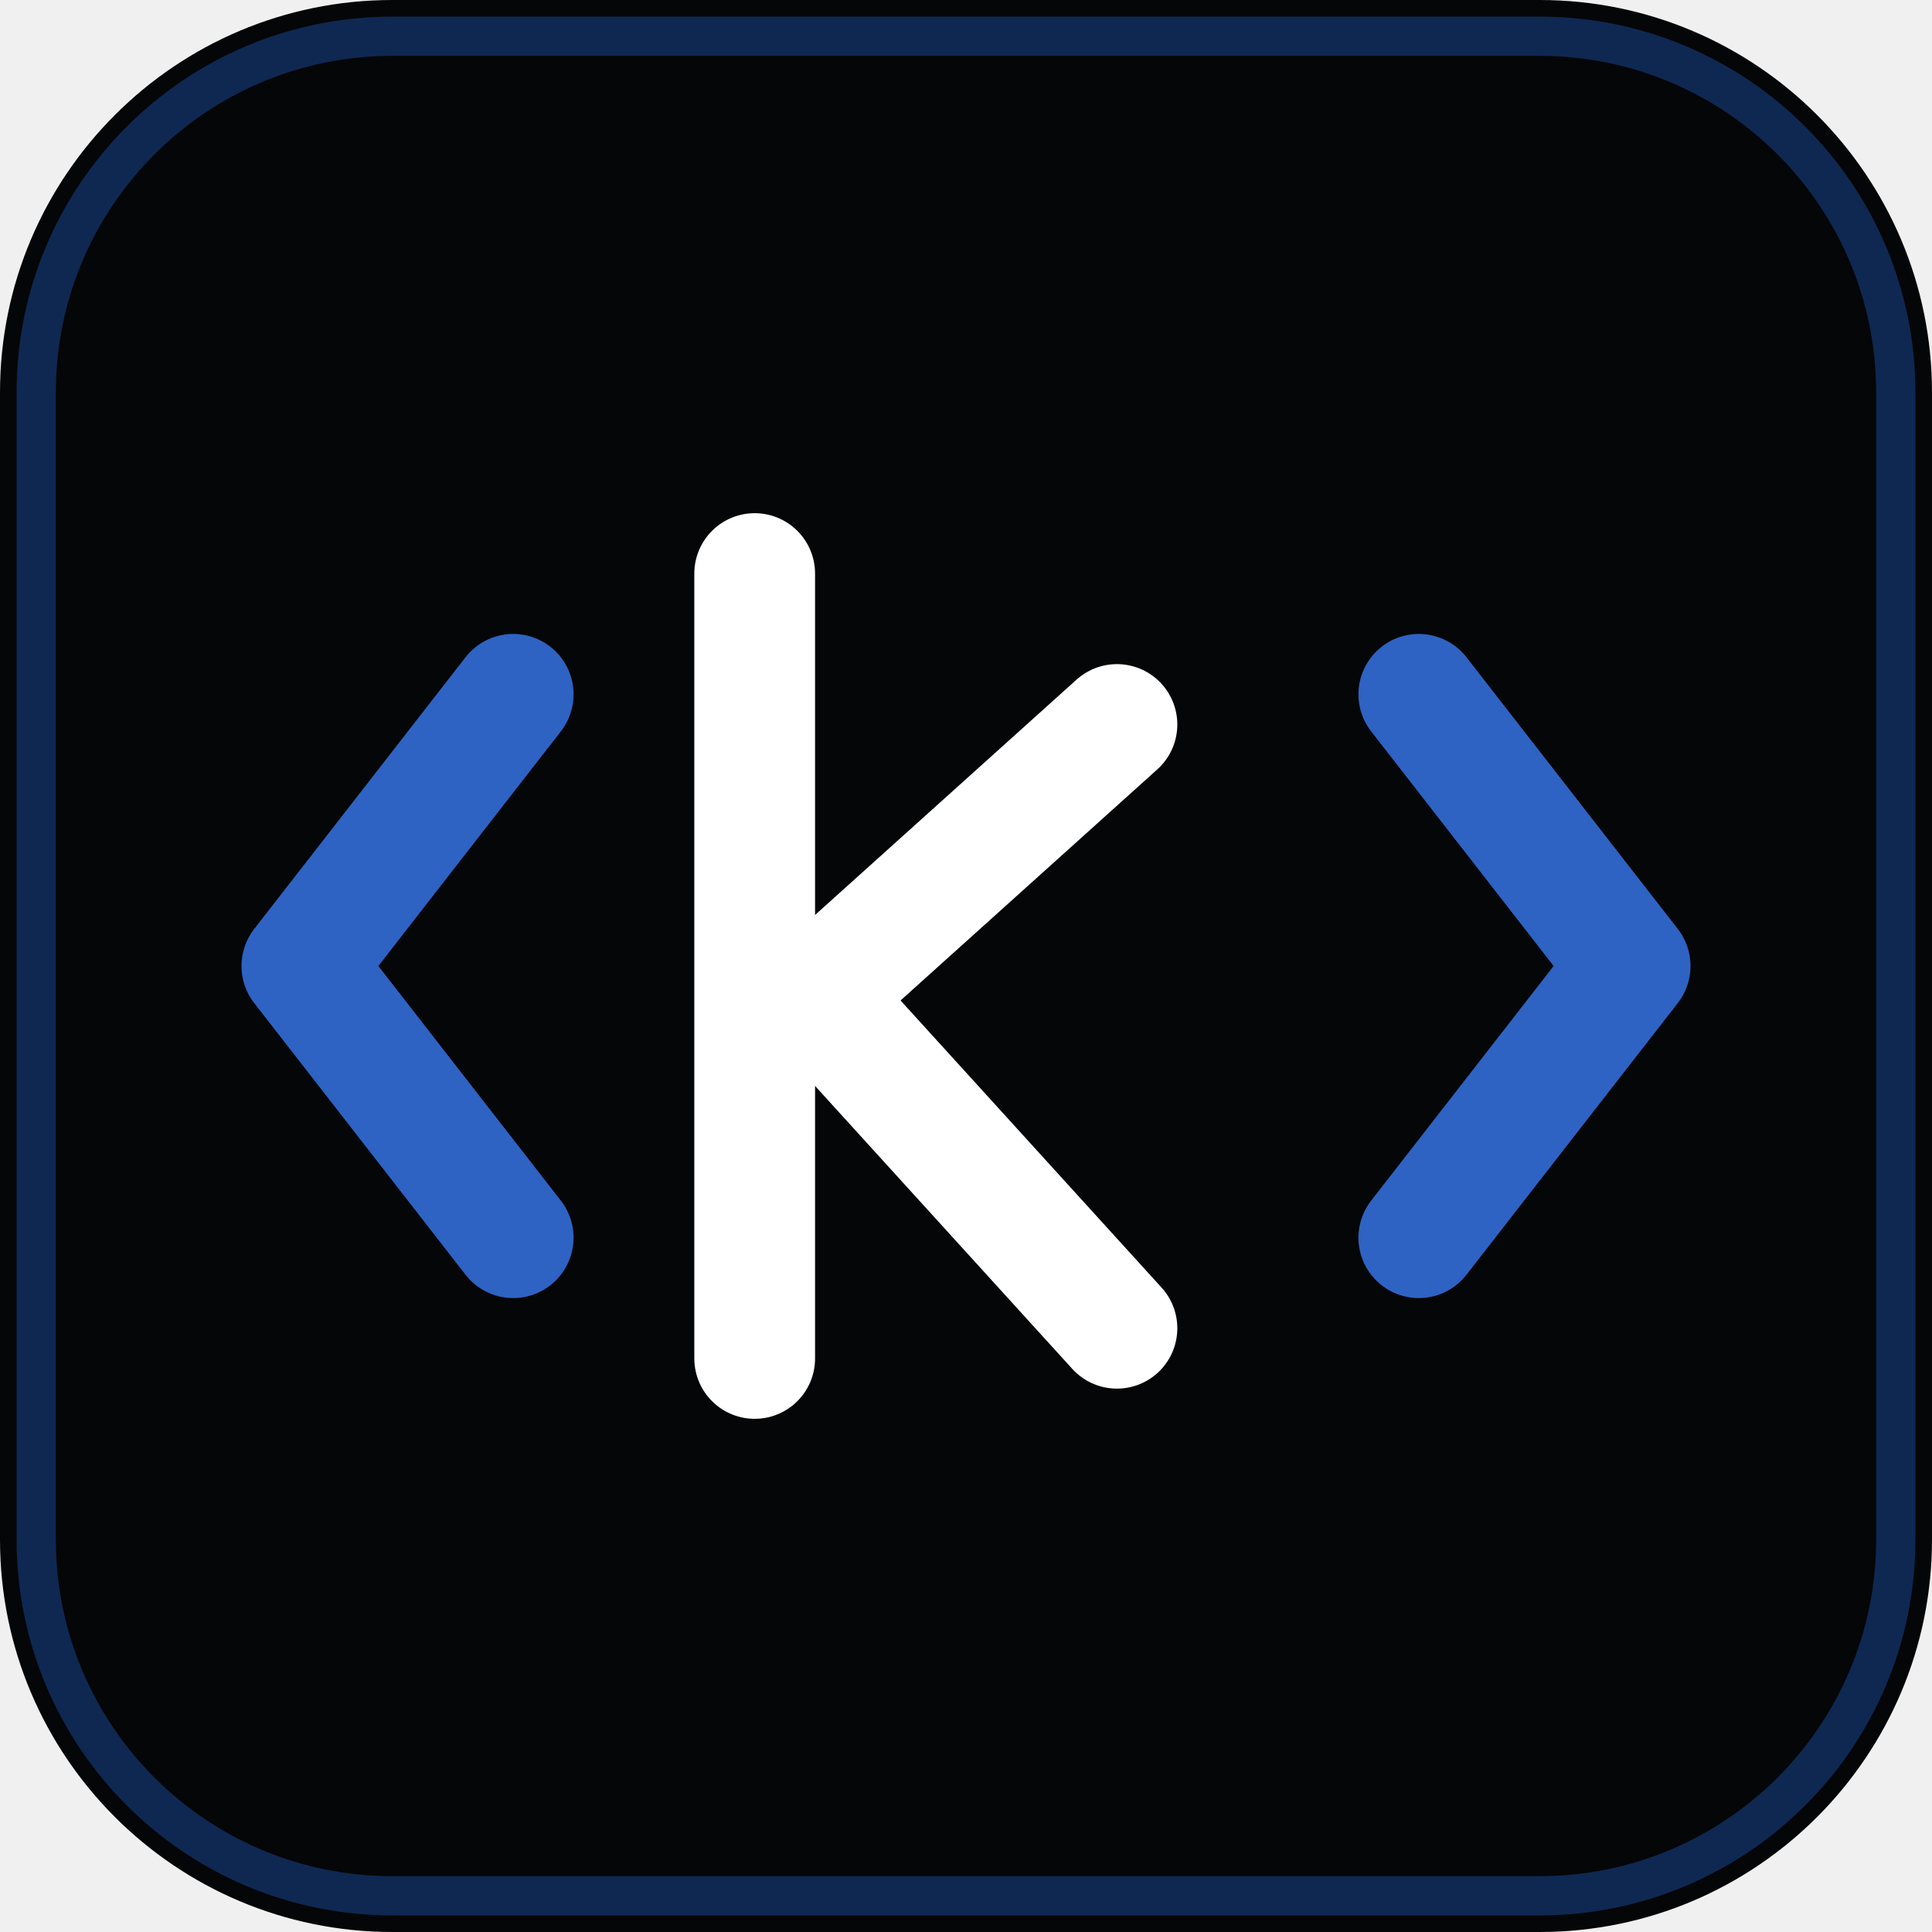
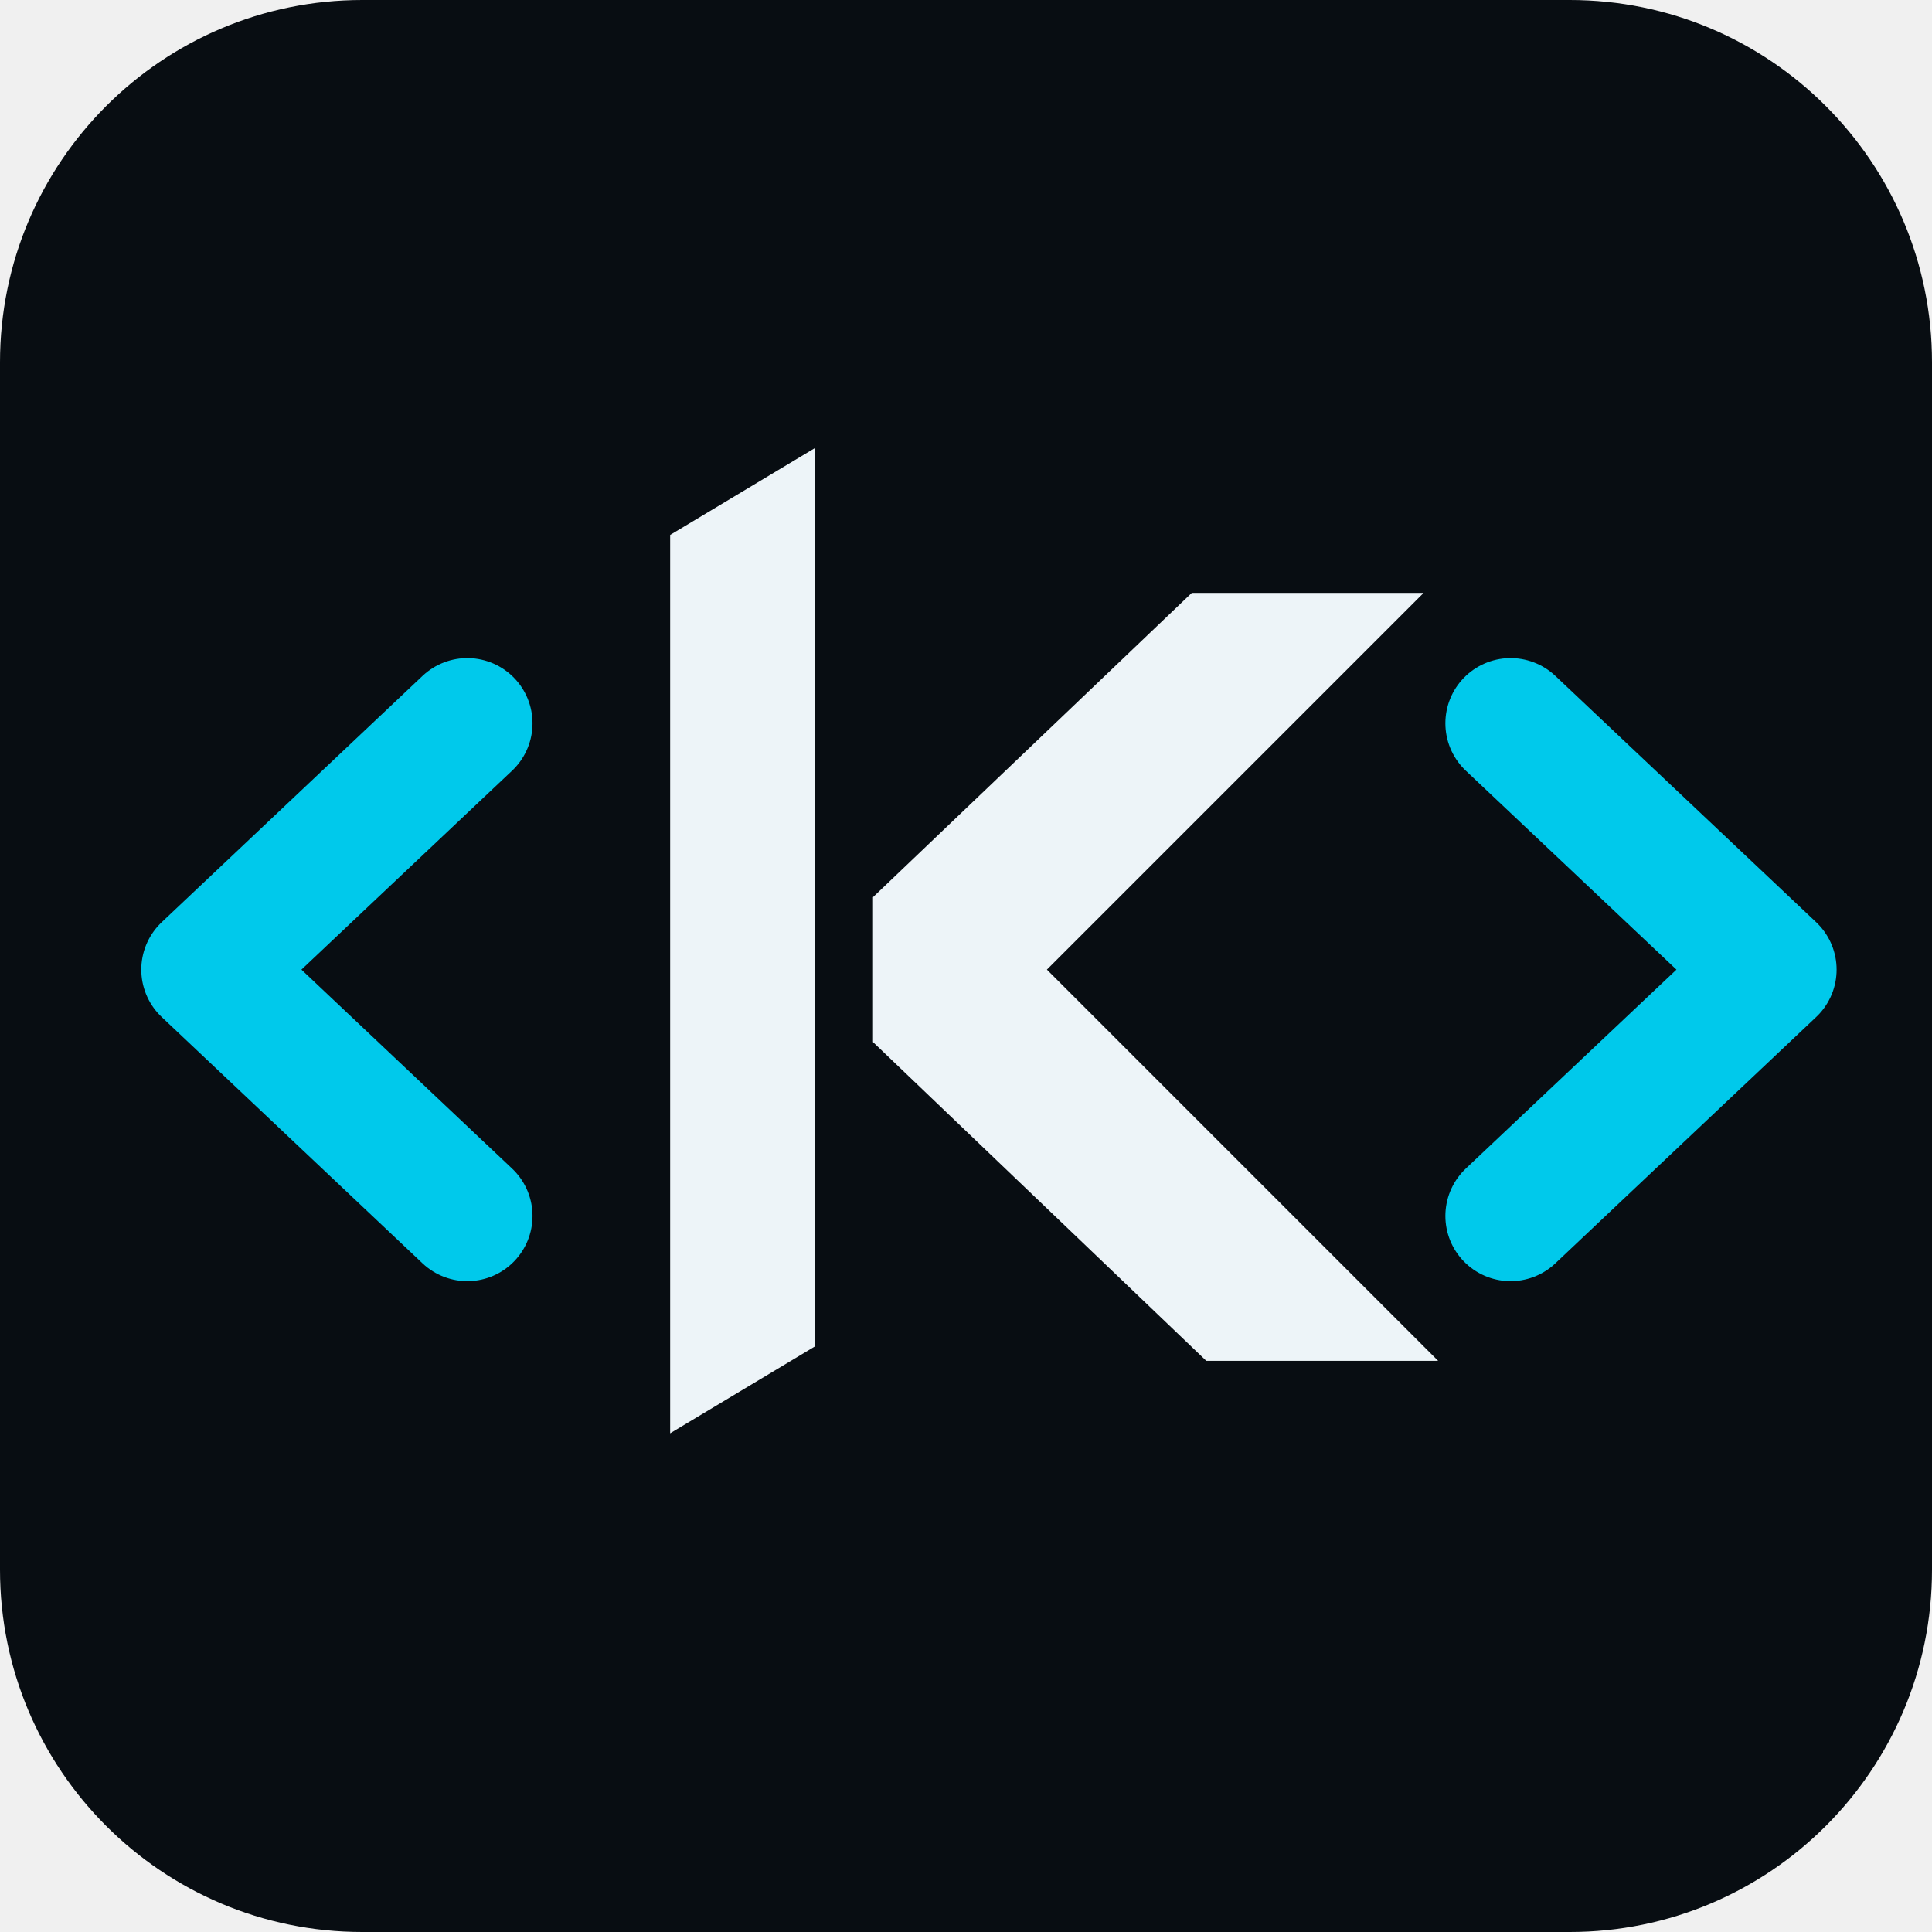
- <svg xmlns="http://www.w3.org/2000/svg" viewBox="0 0 64 64" width="64" height="64" role="img" aria-label="ksio.dev">
-   <rect width="64" height="64" rx="13" fill="#050608" />
-   <rect x="1.2" y="1.2" width="61.6" height="61.6" rx="11.8" fill="none" stroke="#1b4a9c" stroke-opacity="0.5" stroke-width="1.3" />
-   <g fill="none" stroke-linecap="round" stroke-linejoin="round" stroke-width="4">
-     <path d="M17 23 L10 32 L17 41" stroke="#2e63c4" />
-     <path d="M47 23 L54 32 L47 41" stroke="#2e63c4" />
-     <path d="M25 19 L25 45" stroke="#ffffff" />
-     <path d="M37 24 L27 33 L37 44" stroke="#ffffff" />
+ <svg xmlns="http://www.w3.org/2000/svg" viewBox="0 0 64 64" width="64" height="64">
+   <rect width="64" height="64" rx="12" fill="#080d12" />
+   <g transform="translate(3 11) scale(.48)">
+     <path d="M26 27 8 44l18 17M98 27l18 17-18 17" fill="none" stroke="#00c9eb" stroke-width="9" stroke-linecap="round" stroke-linejoin="round" />
+     <path d="m40 14 10-6v62l-10 6zM54 39l22-21h16L66 44l27 27H77L54 49z" fill="#edf4f8" />
  </g>
</svg>
